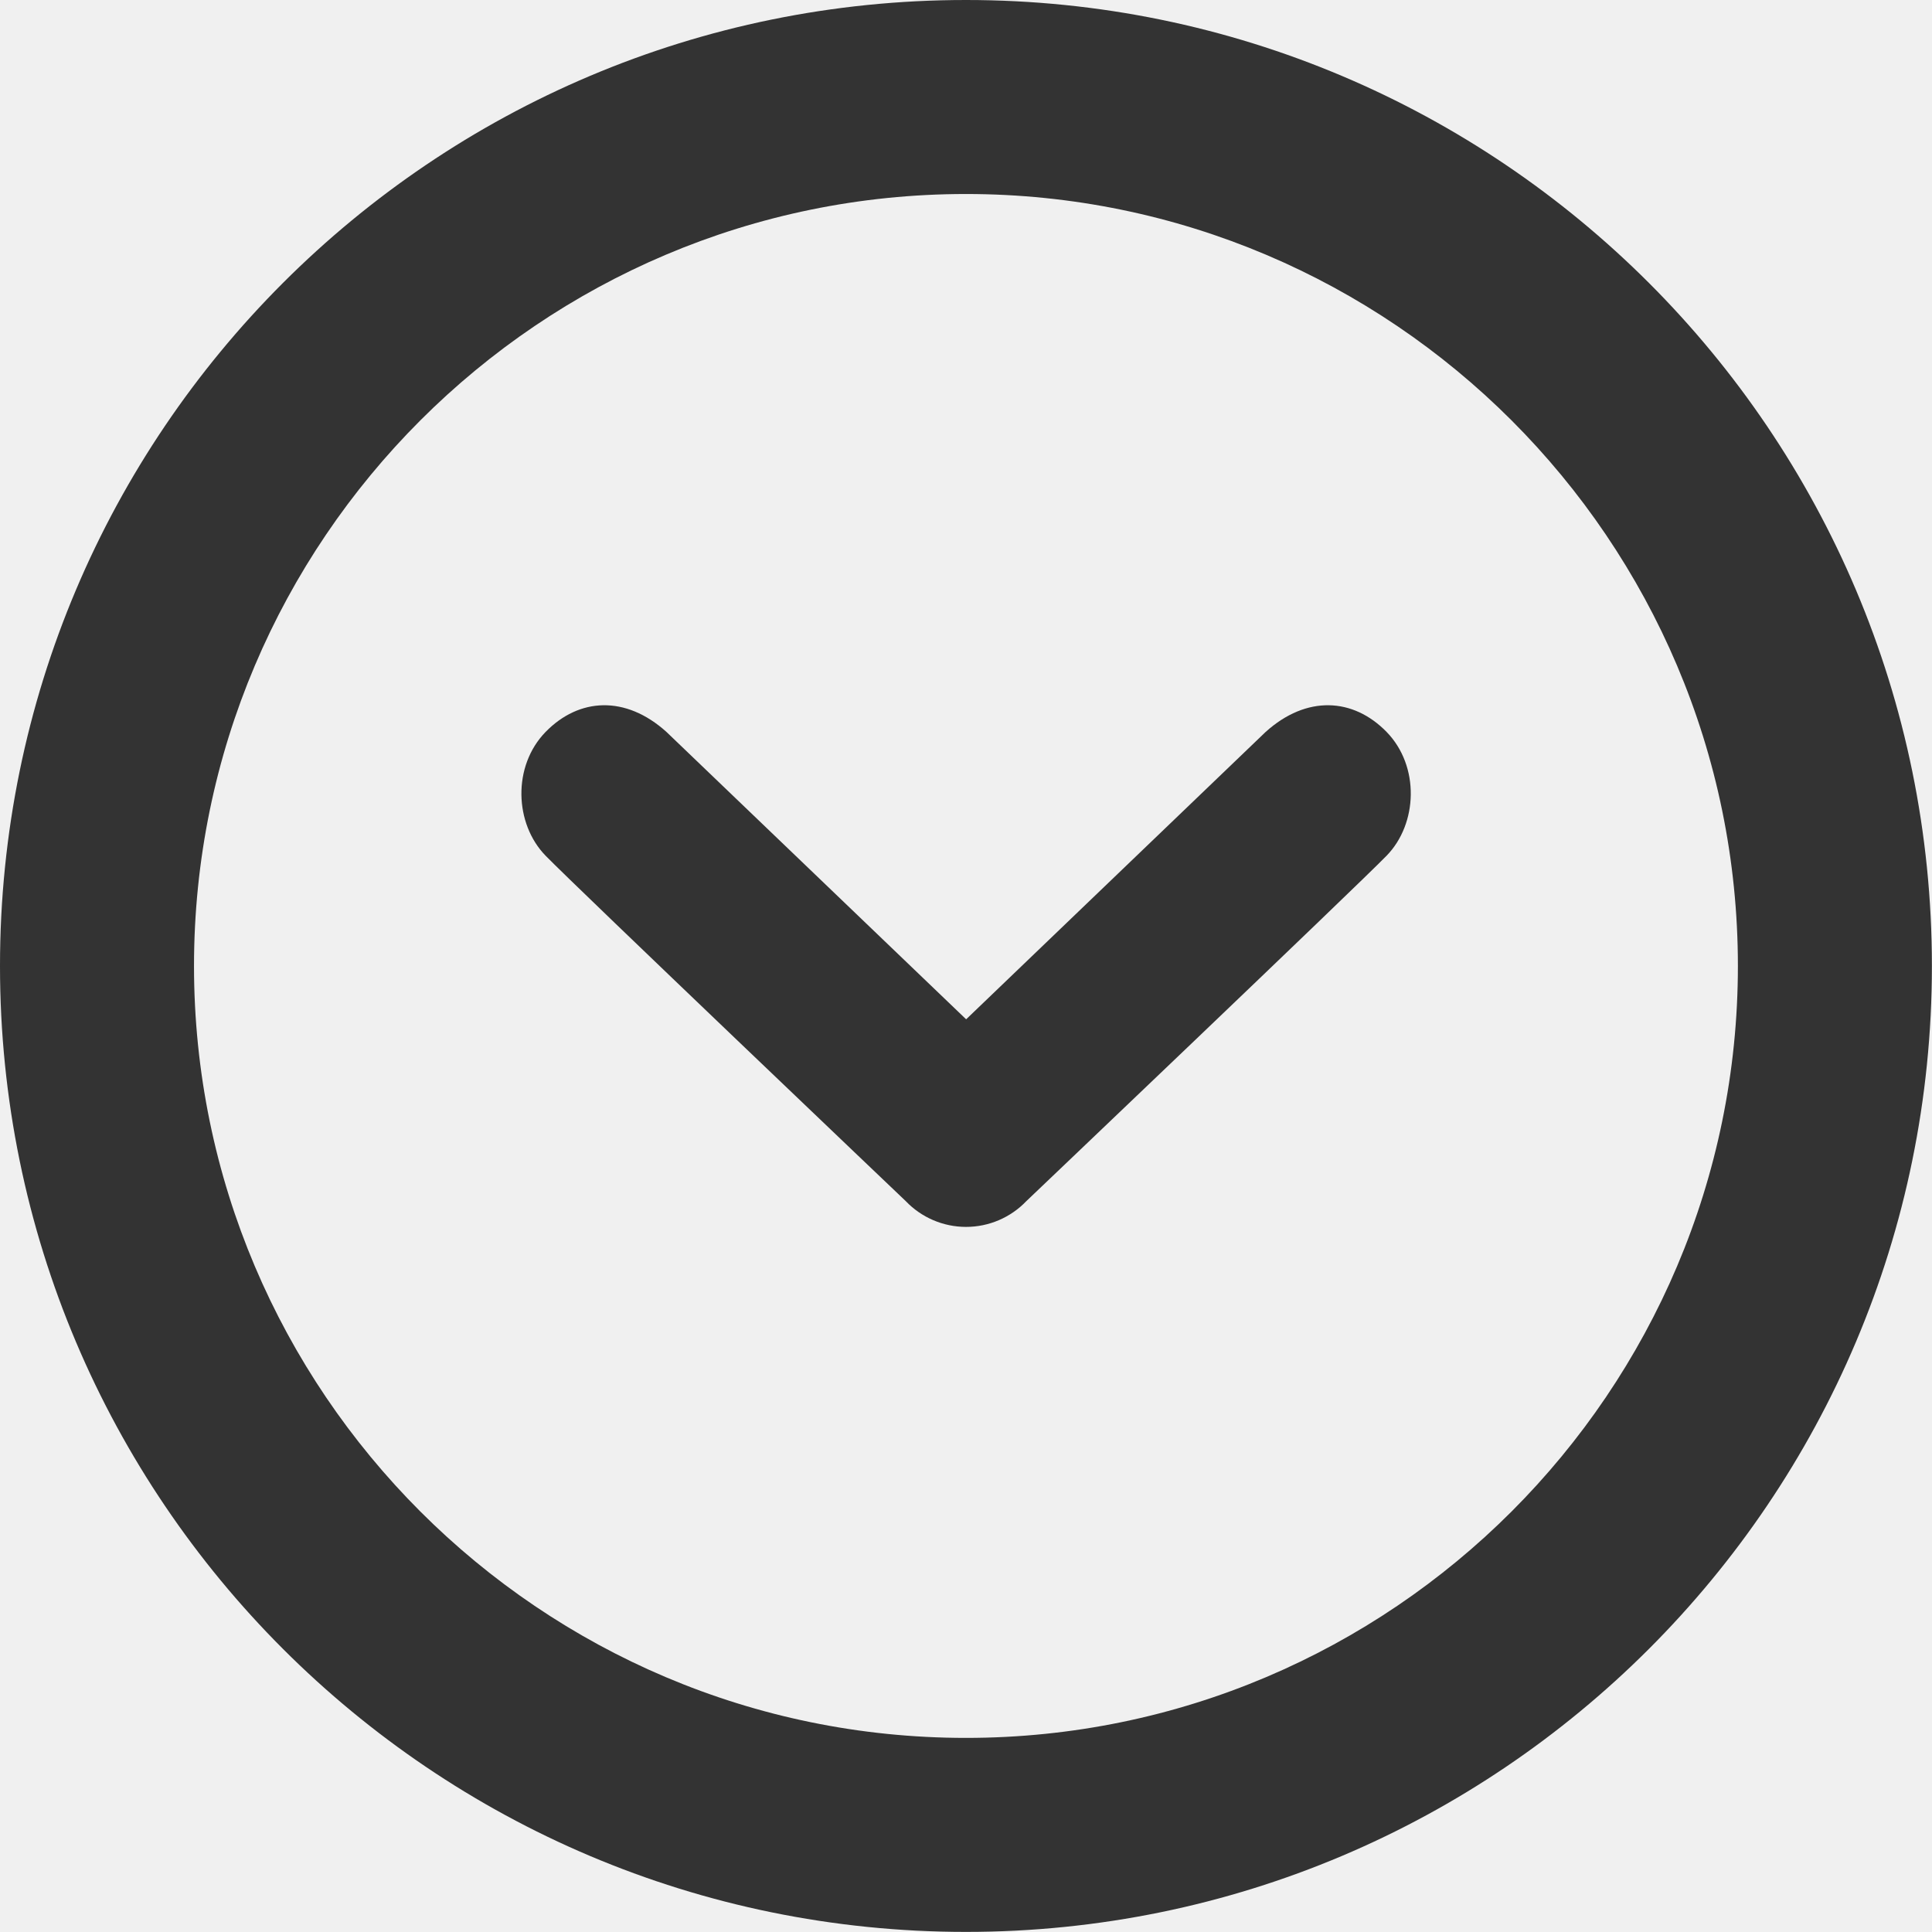
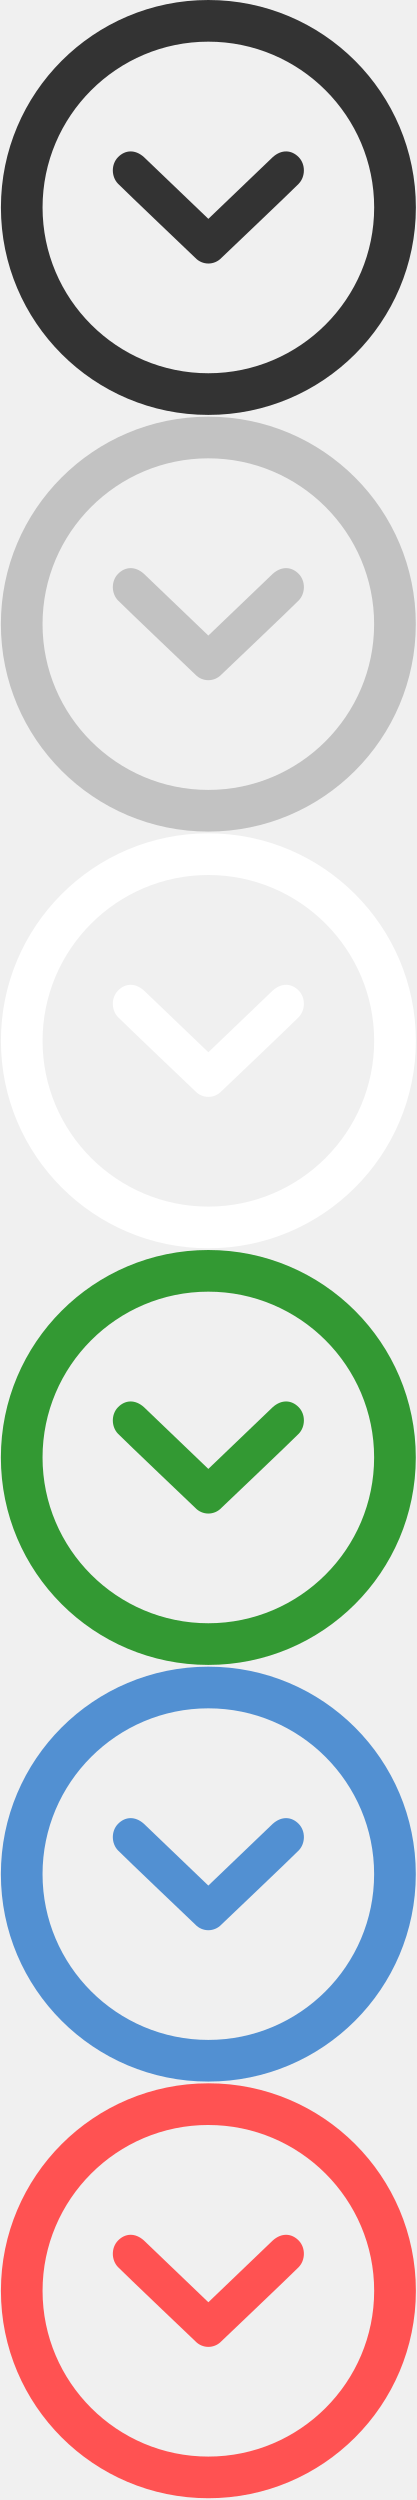
- <svg xmlns="http://www.w3.org/2000/svg" xmlns:xlink="http://www.w3.org/1999/xlink" width="19.917" height="19.917" viewBox="0 0 19.917 19.917">
-   <path fill="#333" d="M9.958 2c4.388 0 7.958 3.57 7.958 7.958s-3.57 7.958-7.958 7.958S2 14.346 2 9.958 5.57 2 9.958 2m0-2C4.458 0 0 4.46 0 9.958s4.46 9.958 9.958 9.958 9.958-4.46 9.958-9.958S15.458 0 9.958 0z" />
+ <svg xmlns="http://www.w3.org/2000/svg" xmlns:xlink="http://www.w3.org/1999/xlink" width="20" height="120" viewBox="0 0 20 120">
+   <path fill="#333" d="M10 2c4.39 0 7.96 3.57 7.96 7.958s-3.57 7.958-7.96 7.958c-4.387 0-7.957-3.568-7.957-7.958S5.613 2 10 2m0-2C4.503 0 .044 4.46.044 9.958s4.46 9.958 9.958 9.958 9.96-4.46 9.96-9.958S15.5 0 10 0z" />
  <defs>
-     <path id="a" d="M5.374 7.27h9.17v5.376h-9.17z" />
+     <path id="a" d="M5.417 7.27h9.17v5.376h-9.17z" />
  </defs>
  <clipPath id="b">
    <use xlink:href="#a" overflow="visible" />
  </clipPath>
-   <path clip-path="url(#b)" fill="#333" d="M14.294 8.822c-.322.33-3.713 3.56-3.713 3.56a.86.86 0 0 1-1.244 0s-3.39-3.23-3.712-3.56c-.322-.33-.344-.924 0-1.277.344-.352.823-.38 1.245 0l3.09 2.963 3.088-2.963c.422-.38.902-.352 1.246 0 .344.353.322.947 0 1.277" />
+   <path clip-path="url(#b)" fill="#333" d="M14.338 8.822c-.322.33-3.713 3.56-3.713 3.56a.86.86 0 0 1-1.246 0S5.99 9.15 5.666 8.82c-.322-.33-.345-.924 0-1.277.344-.352.823-.38 1.245 0l3.09 2.962 3.09-2.962c.422-.38.902-.352 1.246 0 .344.353.322.947 0 1.277" />
+   <path fill="#C2C2C2" d="M10 22c4.39 0 7.958 3.57 7.958 7.958s-3.57 7.958-7.958 7.958-7.958-3.568-7.958-7.958S5.612 22 10 22m0-2C4.5 20 .042 24.46.042 29.958s4.46 9.958 9.958 9.958 9.958-4.46 9.958-9.958S15.5 20 10 20z" />
+   <defs>
+     <path id="c" d="M5.416 27.27h9.17v5.376h-9.17z" />
+   </defs>
+   <clipPath id="d">
+     <use xlink:href="#c" overflow="visible" />
+   </clipPath>
+   <path clip-path="url(#d)" fill="#C2C2C2" d="M14.337 28.822c-.32.33-3.713 3.56-3.713 3.56a.86.86 0 0 1-1.246 0s-3.39-3.23-3.712-3.56c-.322-.33-.345-.924 0-1.277.344-.352.823-.38 1.245 0L10 30.507l3.09-2.962c.424-.38.903-.352 1.247 0 .345.353.322.947 0 1.277" />
+   <path fill="#FFF" d="M10 42c4.39 0 7.96 3.57 7.96 7.96s-3.57 7.957-7.96 7.957c-4.387 0-7.957-3.568-7.957-7.958S5.613 42 10 42m0-2C4.503 40 .044 44.46.044 49.96s4.46 9.957 9.958 9.957 9.96-4.46 9.96-9.958S15.5 40 10 40z" />
+   <defs>
+     <path id="e" d="M5.417 47.272h9.17v5.375h-9.17z" />
+   </defs>
+   <clipPath id="f">
+     <use xlink:href="#e" overflow="visible" />
+   </clipPath>
+   <path clip-path="url(#f)" fill="#FFF" d="M14.338 48.823c-.322.33-3.713 3.56-3.713 3.56a.86.86 0 0 1-1.246 0s-3.39-3.23-3.713-3.56c-.322-.33-.345-.924 0-1.277.344-.352.823-.38 1.245 0l3.09 2.962 3.09-2.962c.422-.38.902-.352 1.246 0 .344.353.322.947 0 1.277" />
+   <g>
+     <path fill="#393" d="M10 62c4.39 0 7.958 3.57 7.958 7.96s-3.57 7.956-7.958 7.956-7.958-3.568-7.958-7.957S5.612 62 10 62m0-2C4.5 60 .042 64.46.042 69.96c0 5.497 4.46 9.956 9.958 9.956s9.958-4.46 9.958-9.957C19.958 64.46 15.5 60 10 60z" />
+   </g>
+   <g>
+     <defs>
+       <path id="g" d="M5.416 67.27h9.17v5.376h-9.17z" />
+     </defs>
+     <clipPath id="h">
+       <use xlink:href="#g" overflow="visible" />
+     </clipPath>
+     <path clip-path="url(#h)" fill="#393" d="M14.337 68.822c-.32.33-3.713 3.56-3.713 3.56a.857.857 0 0 1-1.246 0s-3.39-3.23-3.712-3.56c-.322-.33-.345-.924 0-1.277.344-.352.823-.38 1.245 0L10 70.508l3.09-2.963c.424-.38.903-.352 1.247 0 .345.353.322.947 0 1.277" />
+   </g>
+   <g>
+     <path fill="#5290D2" d="M10 82c4.39 0 7.958 3.57 7.958 7.96s-3.57 7.956-7.958 7.956-7.958-3.568-7.958-7.957C2.042 85.567 5.612 82 10 82m0-2C4.5 80 .042 84.46.042 89.96c0 5.497 4.46 9.956 9.958 9.956s9.958-4.46 9.958-9.957C19.958 84.46 15.5 80 10 80z" />
+   </g>
+   <g>
+     <defs>
+       <path id="i" d="M5.416 87.27h9.17v5.376h-9.17z" />
+     </defs>
+     <clipPath id="j">
+       <use xlink:href="#i" overflow="visible" />
+     </clipPath>
+     <path clip-path="url(#j)" fill="#5290D2" d="M14.337 88.822c-.32.33-3.713 3.56-3.713 3.56a.857.857 0 0 1-1.246 0s-3.39-3.23-3.712-3.56c-.322-.33-.345-.924 0-1.277.344-.352.823-.38 1.245 0L10 90.508l3.09-2.963c.424-.38.903-.352 1.247 0 .345.353.322.947 0 1.277" />
+   </g>
+   <g>
+     <path fill="#FF5252" d="M10 102c4.39 0 7.96 3.57 7.96 7.96s-3.57 7.956-7.96 7.956c-4.387 0-7.957-3.568-7.957-7.957 0-4.392 3.57-7.96 7.958-7.96m0-2c-5.498 0-9.957 4.46-9.957 9.96 0 5.497 4.46 9.956 9.958 9.956s9.96-4.46 9.96-9.957c0-5.5-4.458-9.96-9.96-9.96z" />
+   </g>
+   <g>
+     <defs>
+       <path id="k" d="M5.417 107.27h9.17v5.376h-9.17z" />
+     </defs>
+     <clipPath id="l">
+       <use xlink:href="#k" overflow="visible" />
+     </clipPath>
+     <path clip-path="url(#l)" fill="#FF5252" d="M14.338 108.822c-.322.33-3.713 3.56-3.713 3.56a.857.857 0 0 1-1.246 0s-3.39-3.23-3.713-3.56c-.322-.33-.345-.924 0-1.277.344-.352.823-.38 1.245 0l3.09 2.963 3.09-2.963c.422-.38.902-.352 1.246 0 .344.353.322.947 0 1.277" />
+   </g>
</svg>
